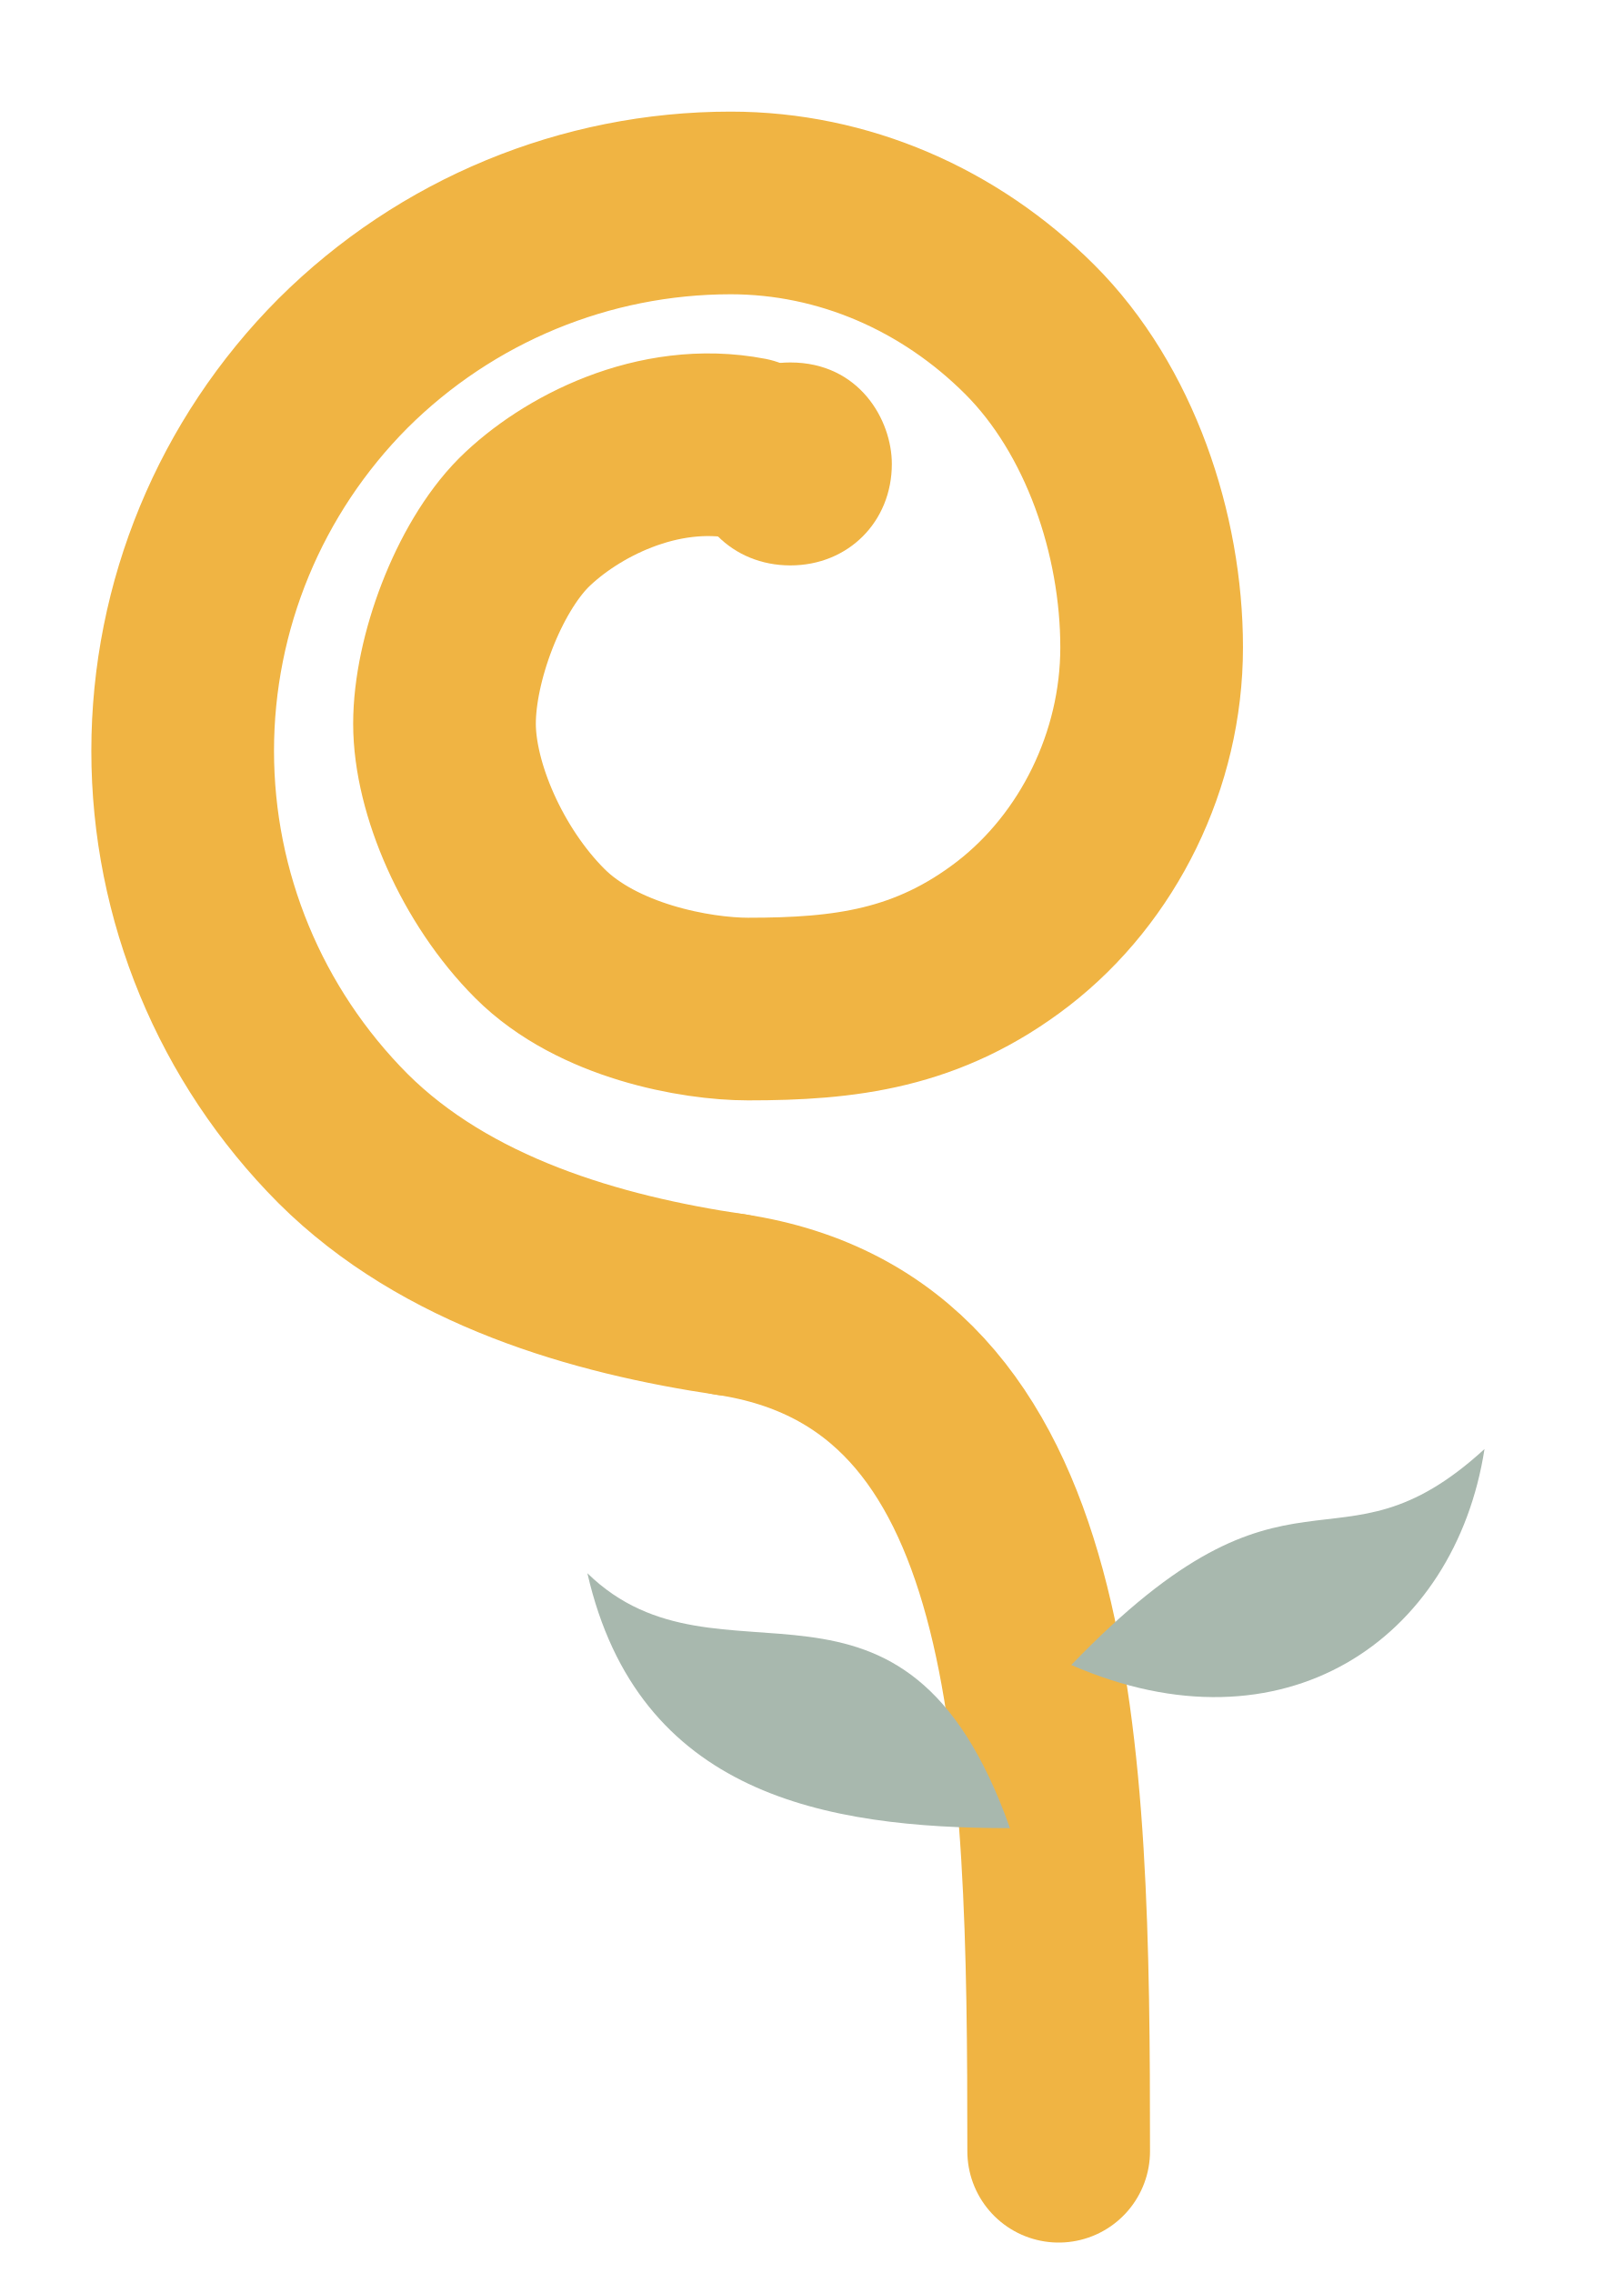
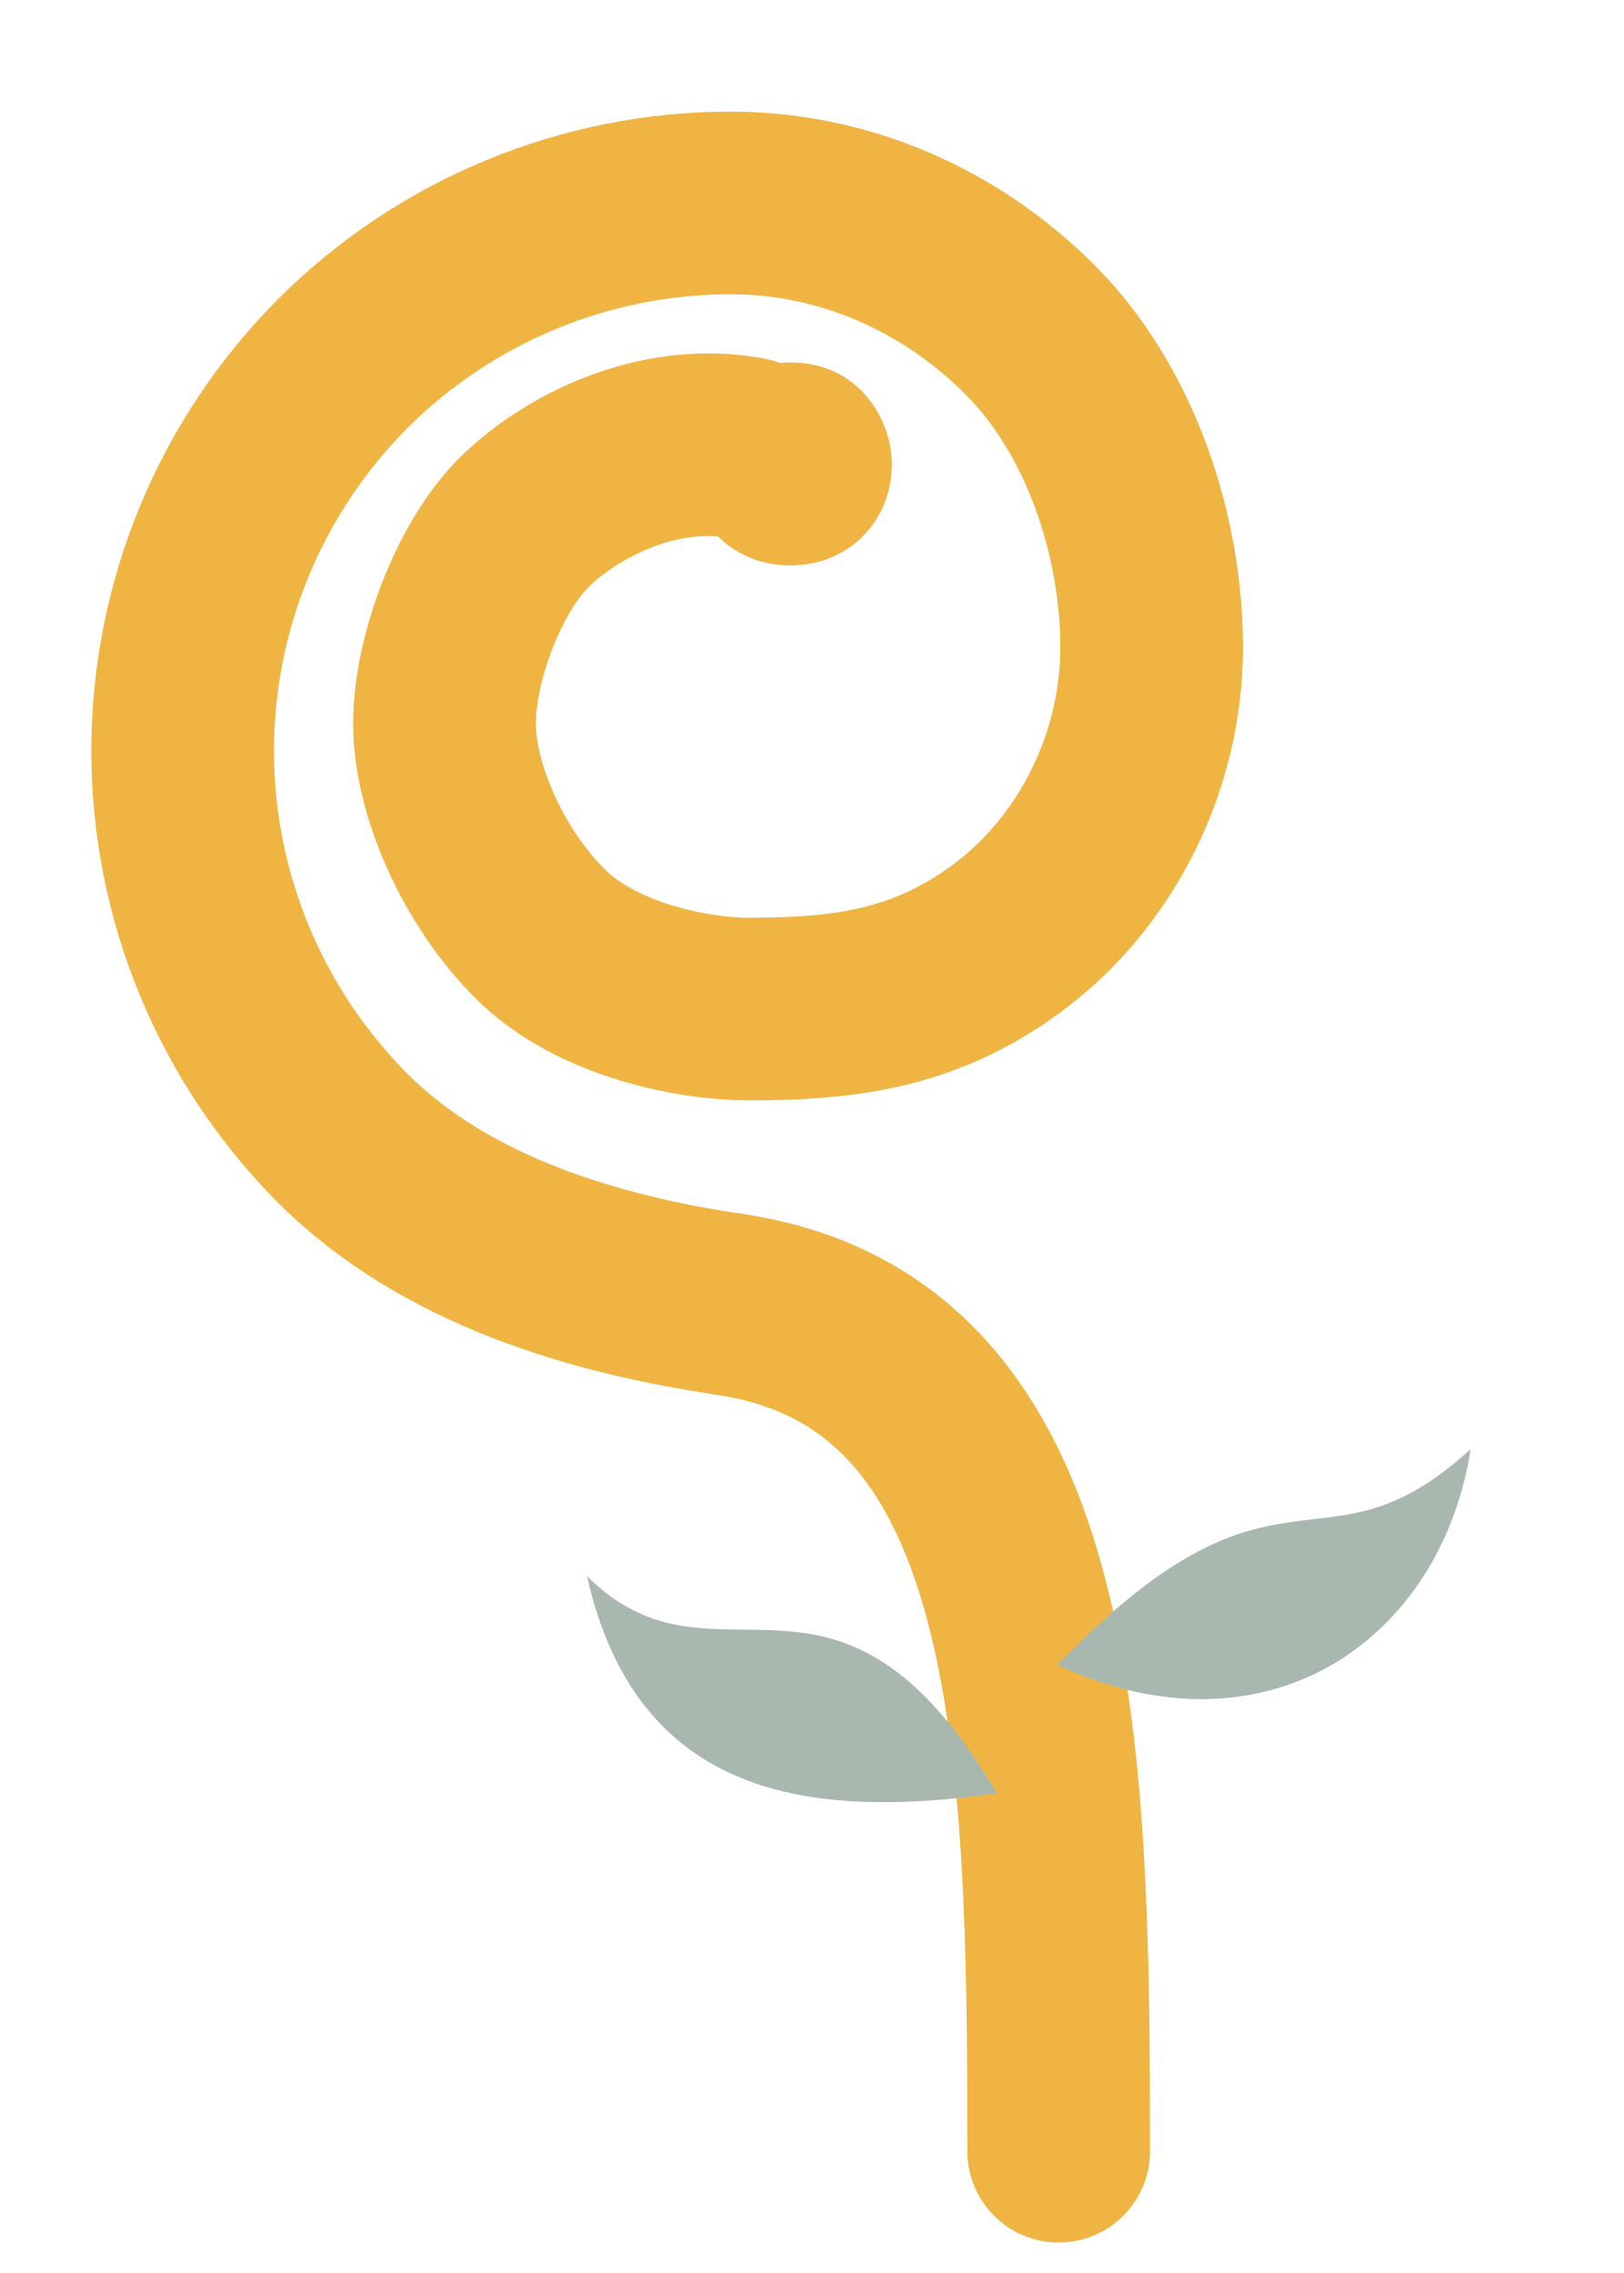
<svg xmlns="http://www.w3.org/2000/svg" viewBox="14 5 40 56" role="img" aria-label="Taxonomap fern mark">
  <g fill="none" stroke="#f0b443" stroke-width="4.5" stroke-linecap="round">
    <path d="M40.08 58C40.08 47.97 39.88 38.33 32 37.14" />
    <path d="M32 37.14C28.68 36.65 24.99 35.58 22.45 33.05C19.92 30.51 18.5 27.08 18.5 23.5C18.5 19.92 19.92 16.49 22.45 13.95C24.99 11.42 28.42 10 32 10C34.78 10 37.4 11.15 39.37 13.12C41.34 15.09 42.37 18.16 42.37 20.95C42.37 23.73 41.05 26.38 38.96 28C36.86 29.62 34.81 29.86 32.43 29.86C31.14 29.86 28.72 29.42 27.3 28C25.88 26.58 24.95 24.42 24.95 22.83C24.95 21.24 25.78 19.01 26.9 17.88C28.03 16.76 30.2 15.62 32.43 16.05" />
  </g>
  <path d="M33.47 18.93C34.9 18.93 35.97 17.85 35.97 16.43C35.97 15.35 35.17 13.93 33.47 13.93C32.04 13.93 30.97 15 30.97 16.43C30.97 17.85 32.04 18.93 33.47 18.93Z" fill="#f0b443" />
-   <path d="M38.88 50.04C34.33 50.04 29.72 49.22 28.47 43.76C31.74 46.95 36.26 42.65 38.88 50.04Z" fill="#a8b8ae" />
-   <path d="M40.39 46.02C45.86 40.34 46.88 44.08 50.57 40.7C49.84 45.39 45.62 48.3 40.39 46.02Z" fill="#a8b8ae" />
+   <path d="M38.56 49.18C33.93 49.84 29.69 49.28 28.46 43.83C31.66 47.01 34.58 42.45 38.56 49.18Z" fill="#a8b8ae" />
+   <path d="M40.05 46.02C45.52 40.34 46.54 44.08 50.23 40.7C49.5 45.39 45.22 48.42 40.05 46.02Z" fill="#a8b8ae" />
</svg>
